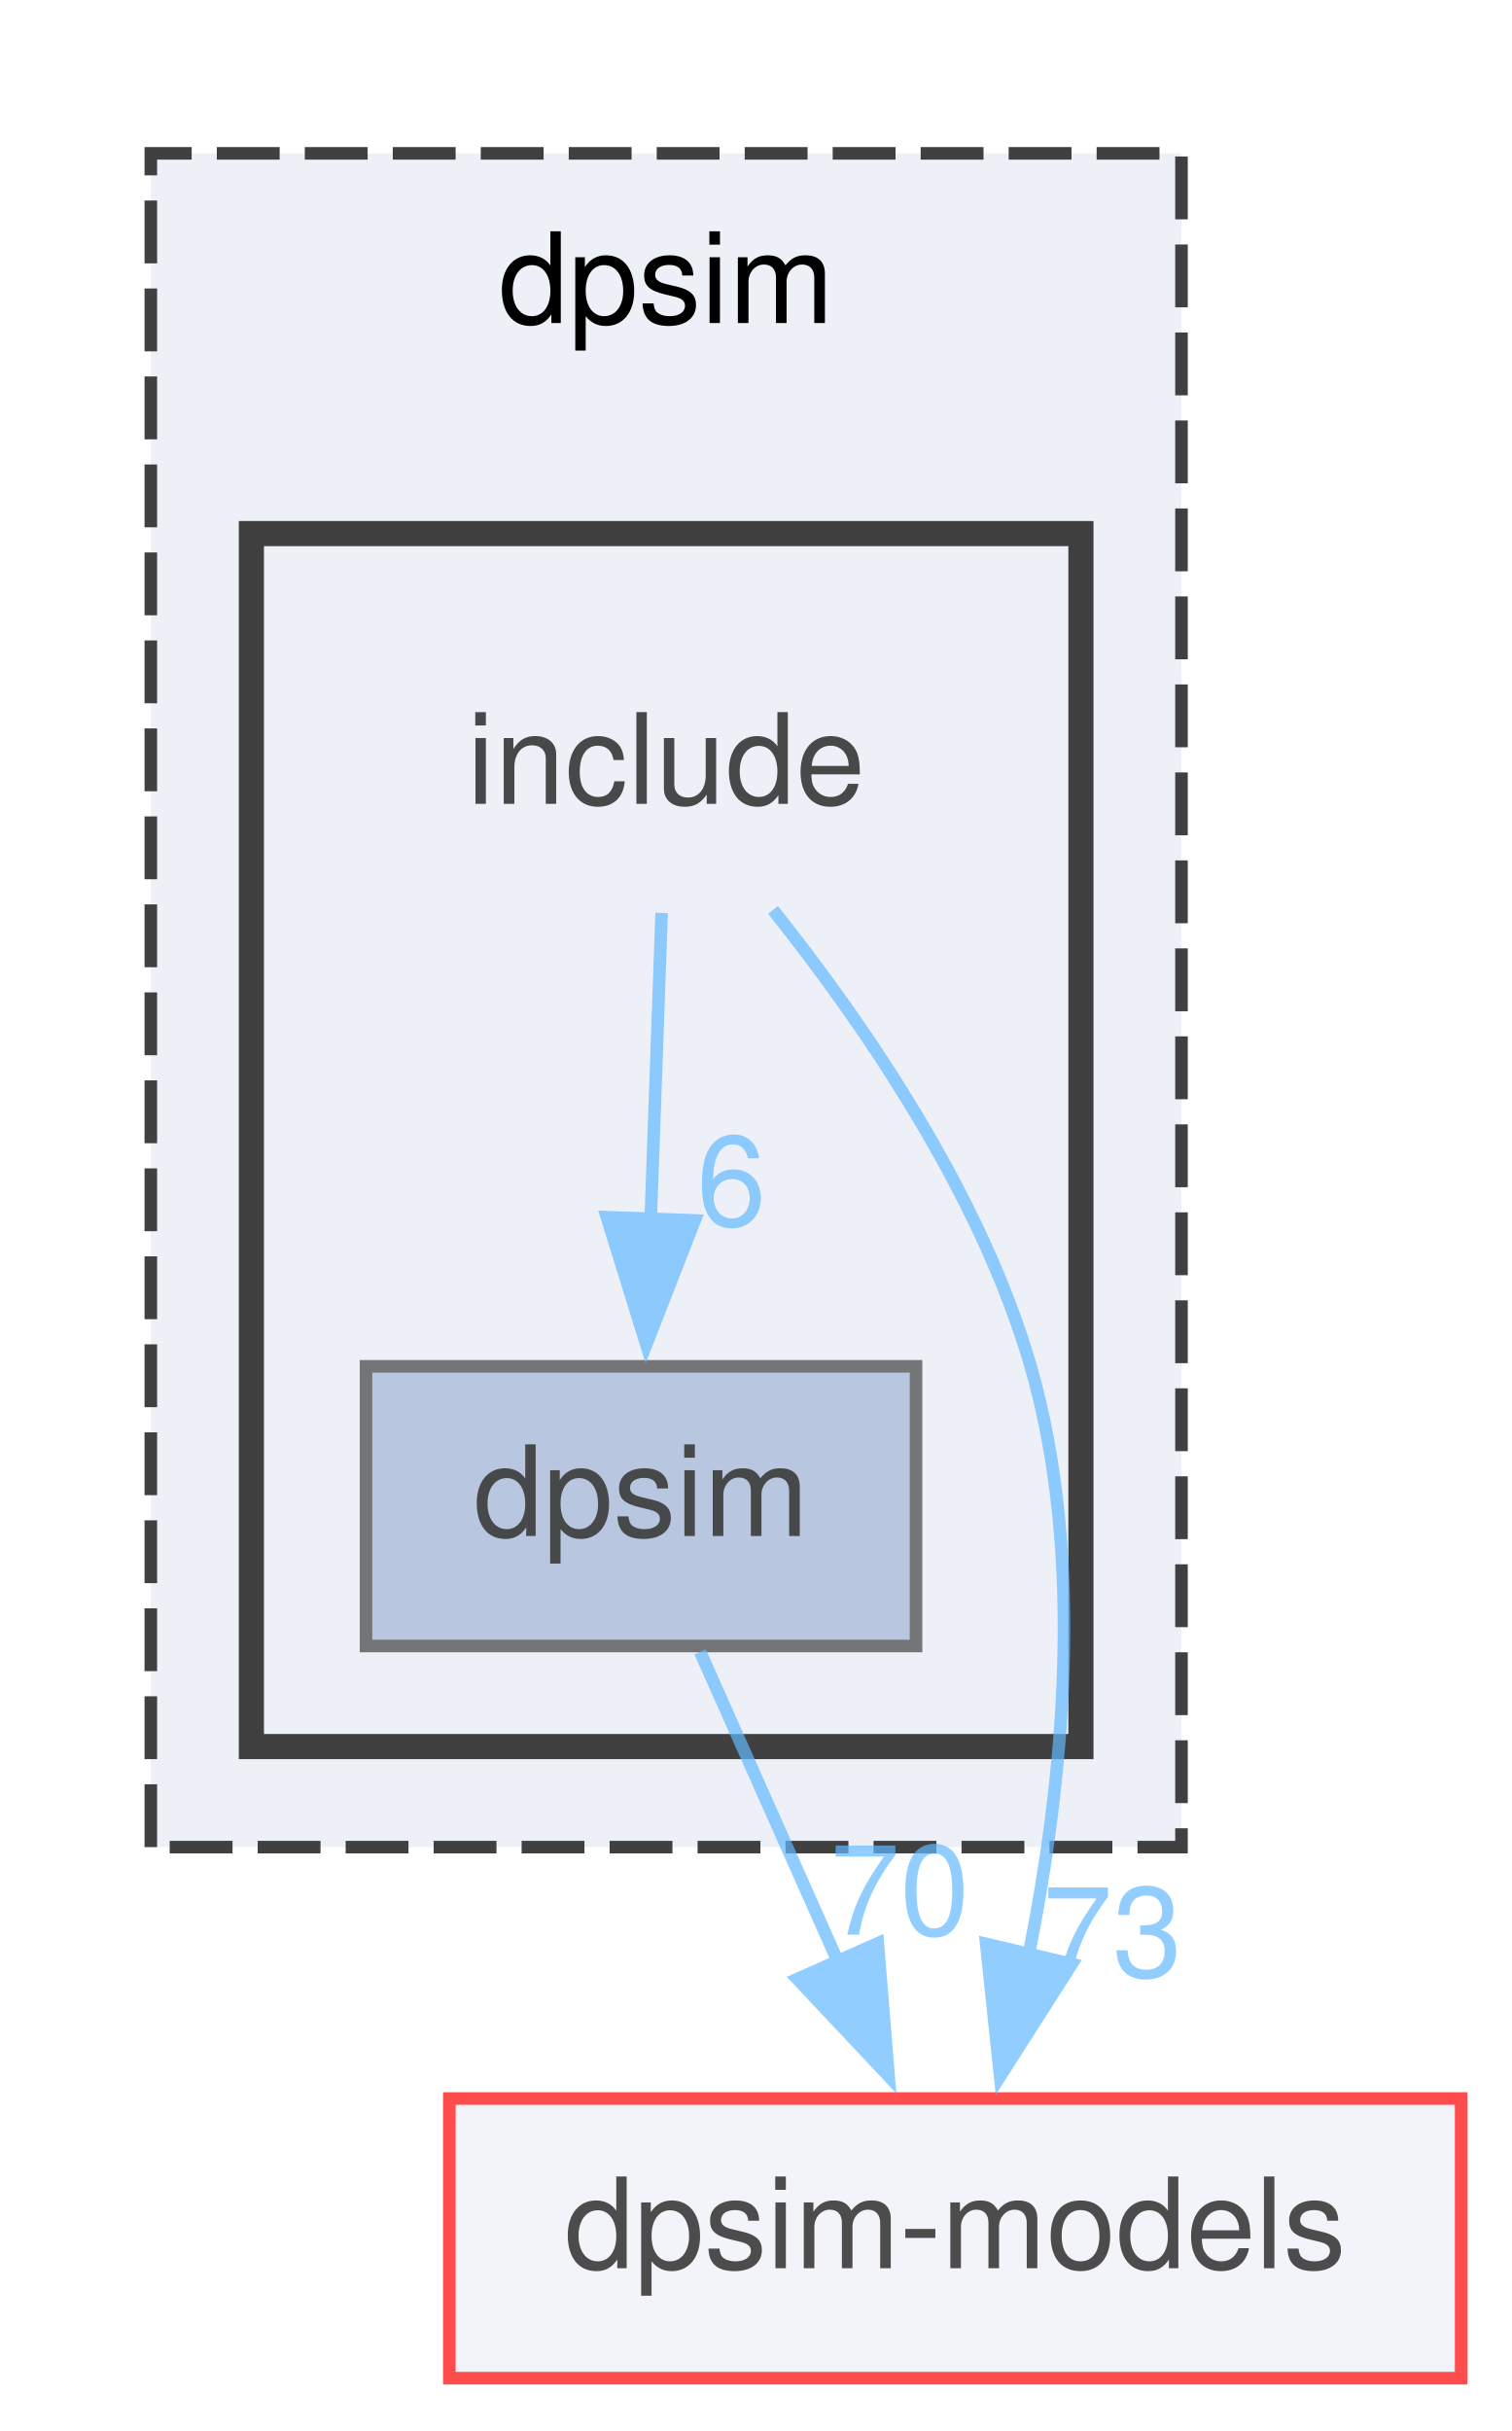
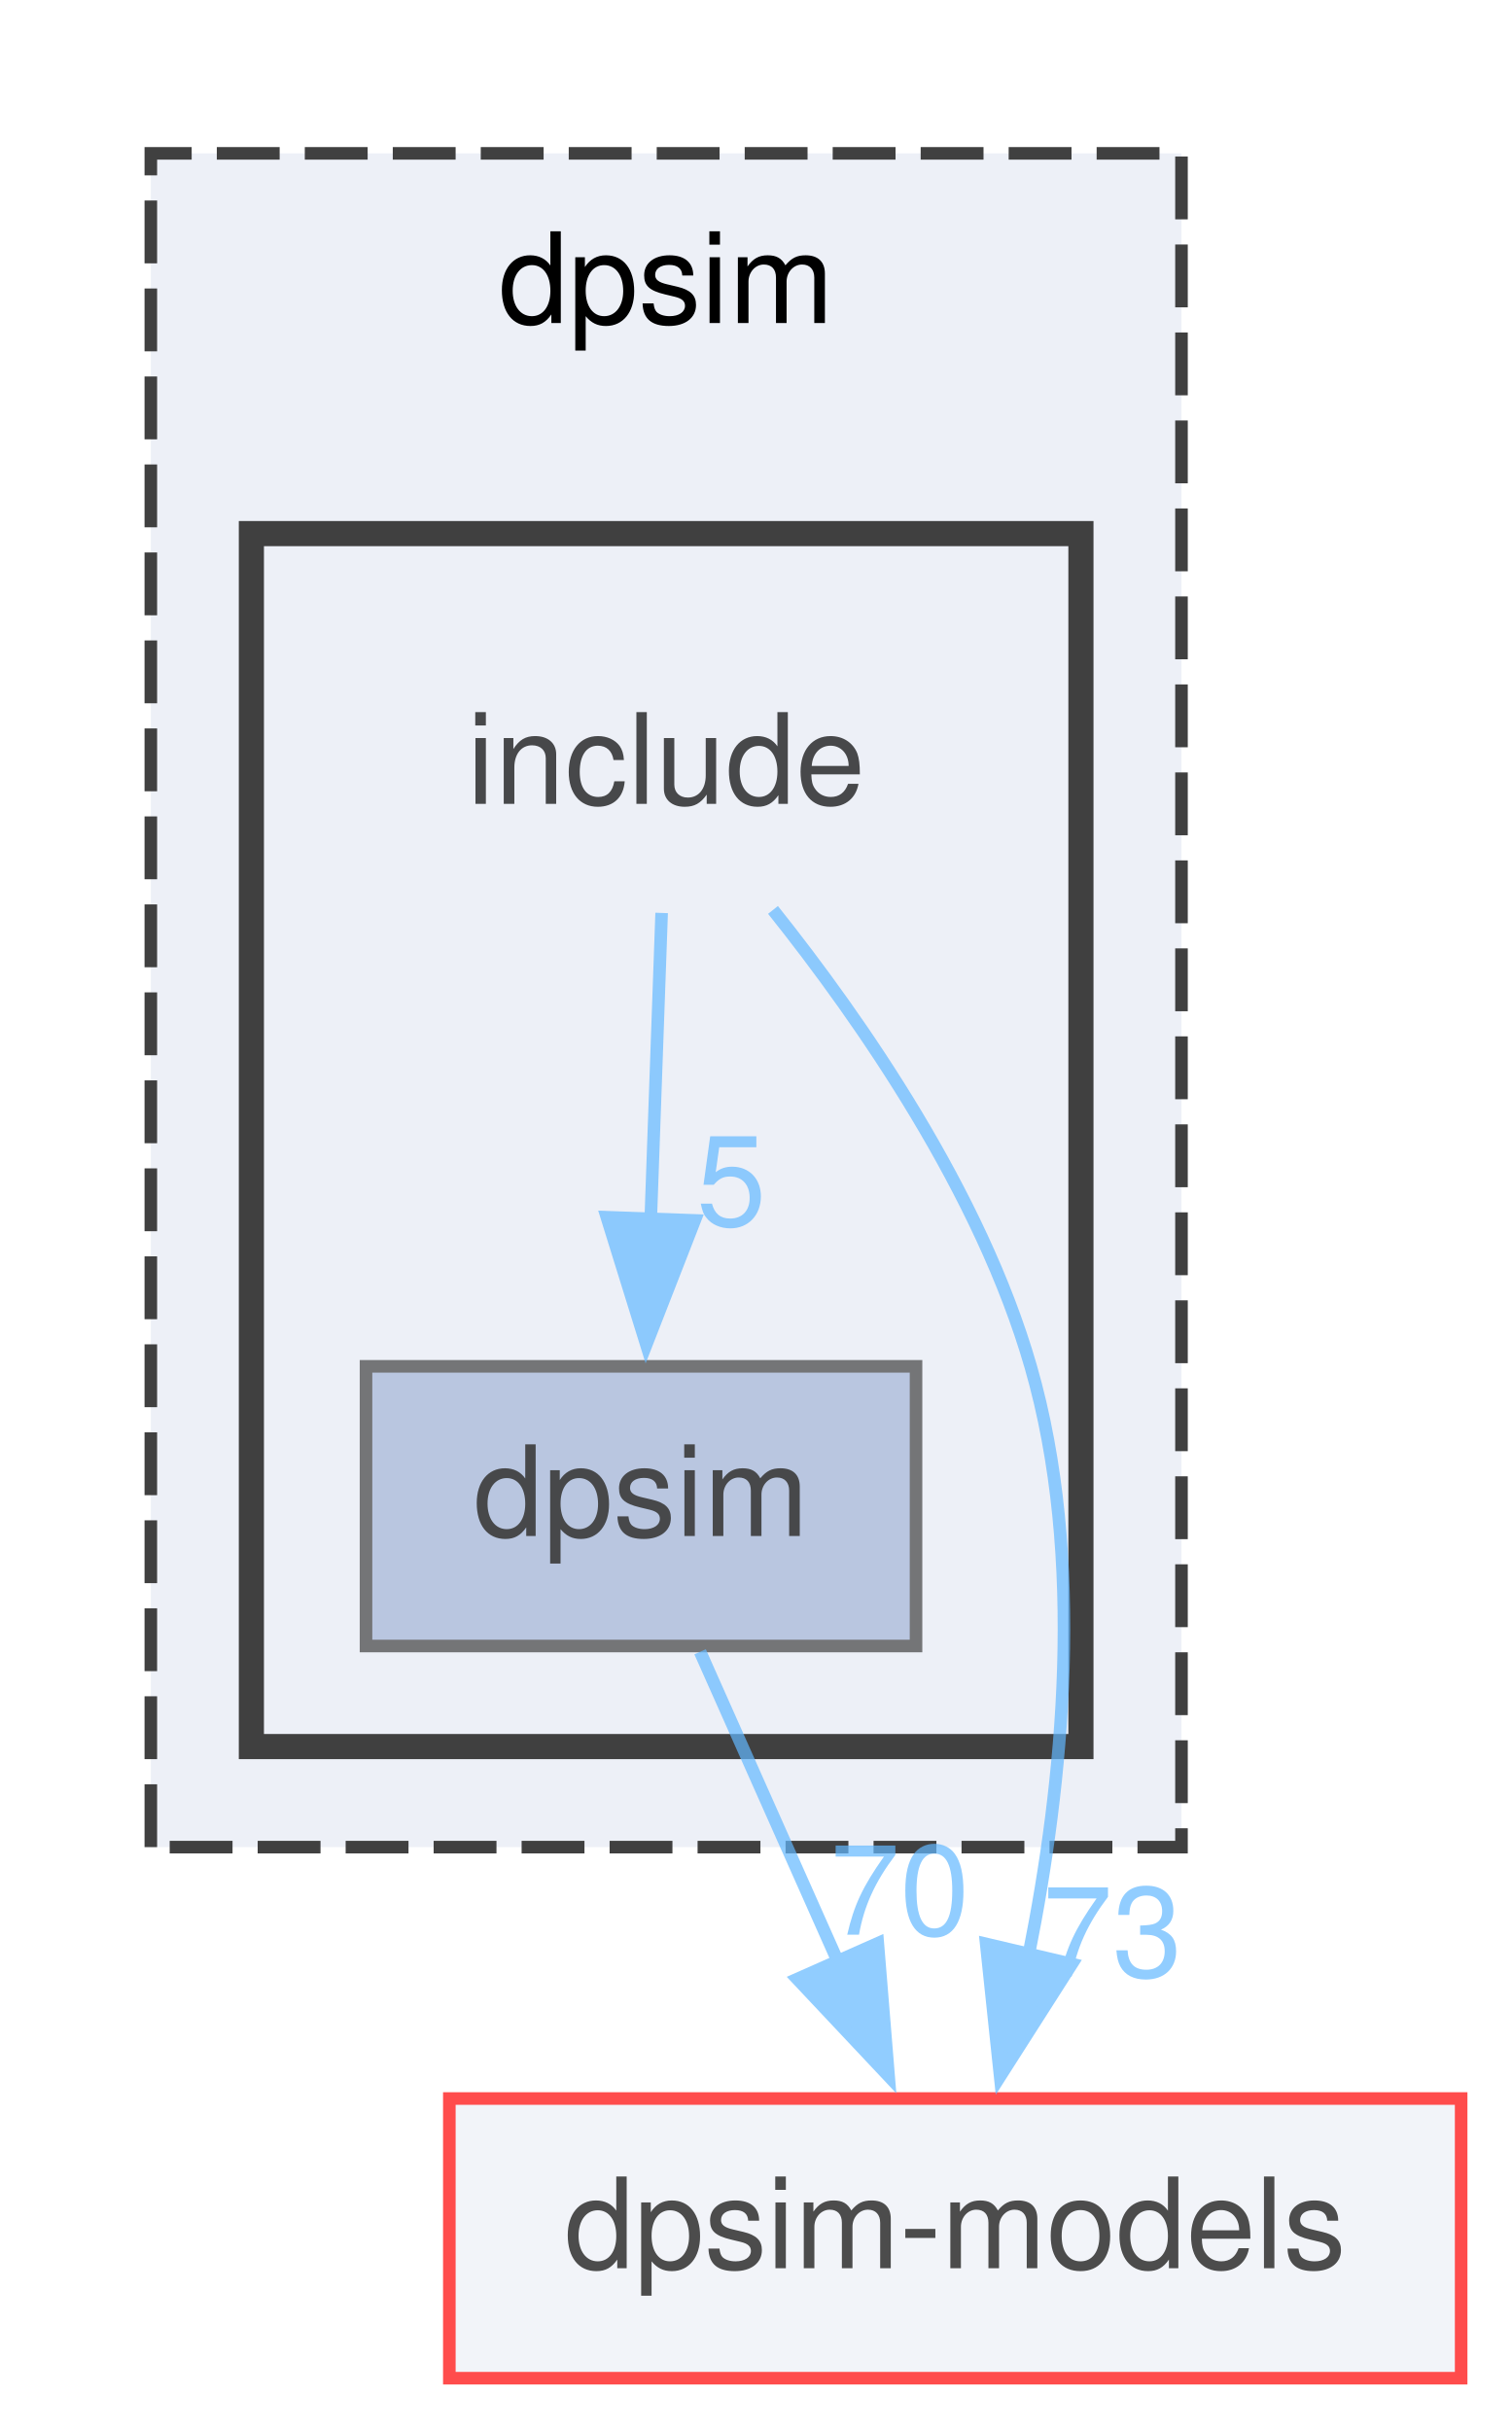
<svg xmlns="http://www.w3.org/2000/svg" xmlns:xlink="http://www.w3.org/1999/xlink" width="120pt" height="193pt" viewBox="0.00 0.00 120.25 193.00">
  <svg id="main" version="1.1" xml:space="preserve">
    <style type="text/css">
.node, .edge {opacity: 0.7;}
.node.selected, .edge.selected {opacity: 1;}
.edge:hover path { stroke: red; }
.edge:hover polygon { stroke: red; fill: red; }
</style>
    <svg id="graph" class="graph">
      <g id="graph0" class="graph" transform="scale(1 1) rotate(0) translate(4 189)">
        <g id="clust1" class="cluster">
          <g id="a_clust1">
            <a xlink:href="dir_bc6fb5fe84fc976bf1cee5abe715c7cb.html" target="_top" xlink:title="dpsim">
              <polygon fill="#edf0f7" stroke="#404040" stroke-dasharray="5,2" points="8,-42.25 8,-177 90,-177 90,-42.25 8,-42.25" />
              <text text-anchor="middle" x="49" y="-163.5" font-family="Helvetica,sans-Serif" font-size="10.00">dpsim</text>
            </a>
          </g>
        </g>
        <g id="clust2" class="cluster">
          <g id="a_clust2">
            <a xlink:href="dir_7d10317862005e90f02a5c0199d9f8ae.html" target="_top">
              <polygon fill="#edf0f7" stroke="#404040" stroke-width="2" points="16,-50.25 16,-146.75 82,-146.75 82,-50.25 16,-50.25" />
            </a>
          </g>
        </g>
        <g id="node1" class="node">
          <text text-anchor="middle" x="49" y="-125.25" font-family="Helvetica,sans-Serif" font-size="10.00">include</text>
        </g>
        <g id="node2" class="node">
          <g id="a_node2">
            <a xlink:href="dir_bcd0b3fc6e21bdc4835f463b1b5f7a31.html" target="_top" xlink:title="dpsim">
              <polygon fill="#a2b4d6" stroke="#404040" points="68.88,-80.5 25.12,-80.5 25.12,-58.25 68.88,-58.25 68.88,-80.5" />
              <text text-anchor="middle" x="47" y="-67" font-family="Helvetica,sans-Serif" font-size="10.00">dpsim</text>
            </a>
          </g>
        </g>
        <g id="edge2" class="edge">
          <g id="a_edge2">
            <a xlink:href="dir_000021_000011.html" target="_top">
              <path fill="none" stroke="#63b8ff" d="M48.64,-116.57C48.4,-109.77 48.07,-100.54 47.77,-92.11" />
              <polygon fill="#63b8ff" stroke="#63b8ff" points="51.27,-92.11 47.42,-82.24 44.28,-92.36 51.27,-92.11" />
            </a>
          </g>
          <g id="a_edge2-headlabel">
-             <a xlink:href="dir_000021_000011.html" target="_top" xlink:title="6">
-               <text text-anchor="middle" x="54.19" y="-91.71" font-family="Helvetica,sans-Serif" font-size="10.00" fill="#63b8ff">6</text>
+             <a xlink:href="dir_000021_000011.html" target="_top" xlink:title="5">
+               <text text-anchor="middle" x="54.19" y="-91.71" font-family="Helvetica,sans-Serif" font-size="10.00" fill="#63b8ff">5</text>
            </a>
          </g>
        </g>
        <g id="node3" class="node">
          <g id="a_node3">
            <a xlink:href="dir_a932513a424ca3c4132fc92721c4e6d6.html" target="_top" xlink:title="dpsim-models">
              <polygon fill="#edf0f7" stroke="red" points="112.25,-22.25 31.75,-22.25 31.75,0 112.25,0 112.25,-22.25" />
              <text text-anchor="middle" x="72" y="-8.75" font-family="Helvetica,sans-Serif" font-size="10.00">dpsim-models</text>
            </a>
          </g>
        </g>
        <g id="edge1" class="edge">
          <g id="a_edge1">
            <a xlink:href="dir_000021_000012.html" target="_top">
              <path fill="none" stroke="#63b8ff" d="M57.5,-116.81C64.54,-107.99 74.02,-94.32 78,-80.5 82.4,-65.25 80.59,-47.35 77.85,-33.7" />
              <polygon fill="#63b8ff" stroke="#63b8ff" points="81.27,-32.95 75.57,-24.02 74.46,-34.55 81.27,-32.95" />
            </a>
          </g>
          <g id="a_edge1-headlabel">
            <a xlink:href="dir_000021_000012.html" target="_top" xlink:title="73">
              <text text-anchor="middle" x="84.51" y="-31.95" font-family="Helvetica,sans-Serif" font-size="10.00" fill="#63b8ff">73</text>
            </a>
          </g>
        </g>
        <g id="edge3" class="edge">
          <g id="a_edge3">
            <a xlink:href="dir_000011_000012.html" target="_top">
              <path fill="none" stroke="#63b8ff" d="M51.7,-57.79C54.81,-50.8 58.99,-41.4 62.75,-32.95" />
              <polygon fill="#63b8ff" stroke="#63b8ff" points="65.84,-34.6 66.7,-24.04 59.44,-31.76 65.84,-34.6" />
            </a>
          </g>
          <g id="a_edge3-headlabel">
            <a xlink:href="dir_000011_000012.html" target="_top" xlink:title="70">
              <text text-anchor="middle" x="67.59" y="-35.28" font-family="Helvetica,sans-Serif" font-size="10.00" fill="#63b8ff">70</text>
            </a>
          </g>
        </g>
      </g>
    </svg>
  </svg>
  <style type="text/css">

[data-mouse-over-selected='false'] { opacity: 0.7; }
[data-mouse-over-selected='true']  { opacity: 1.0; }

</style>
</svg>
